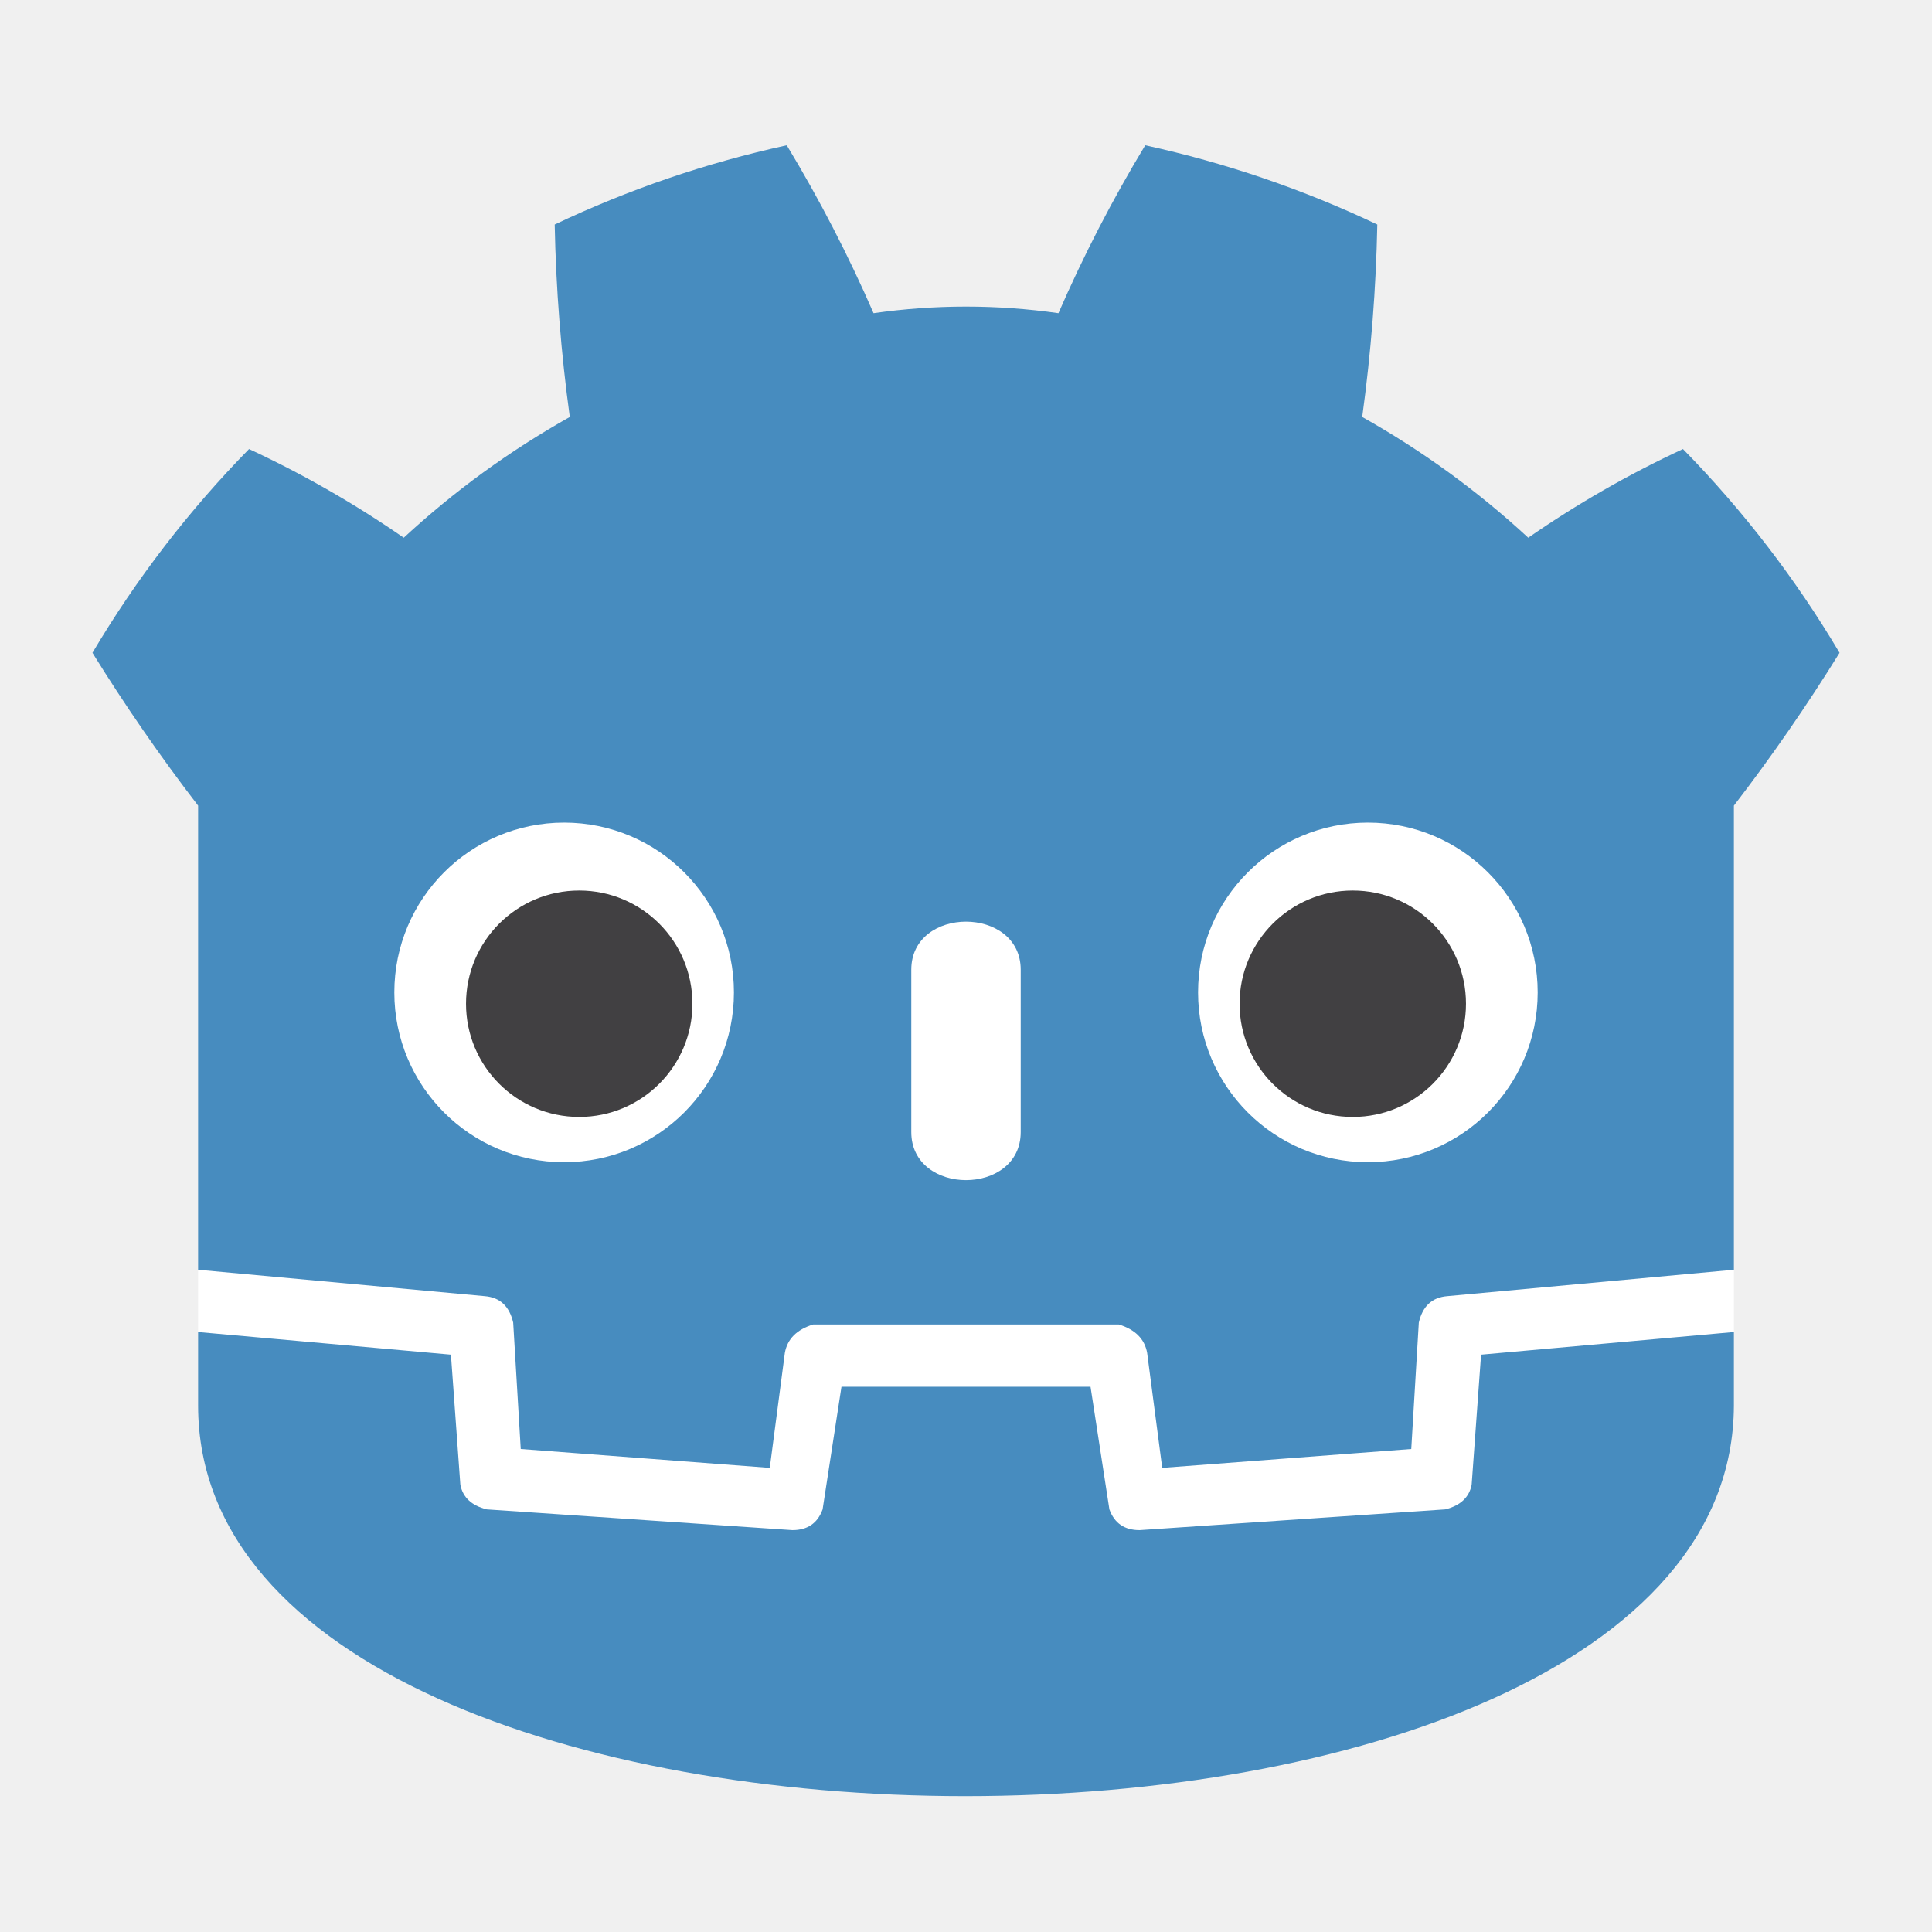
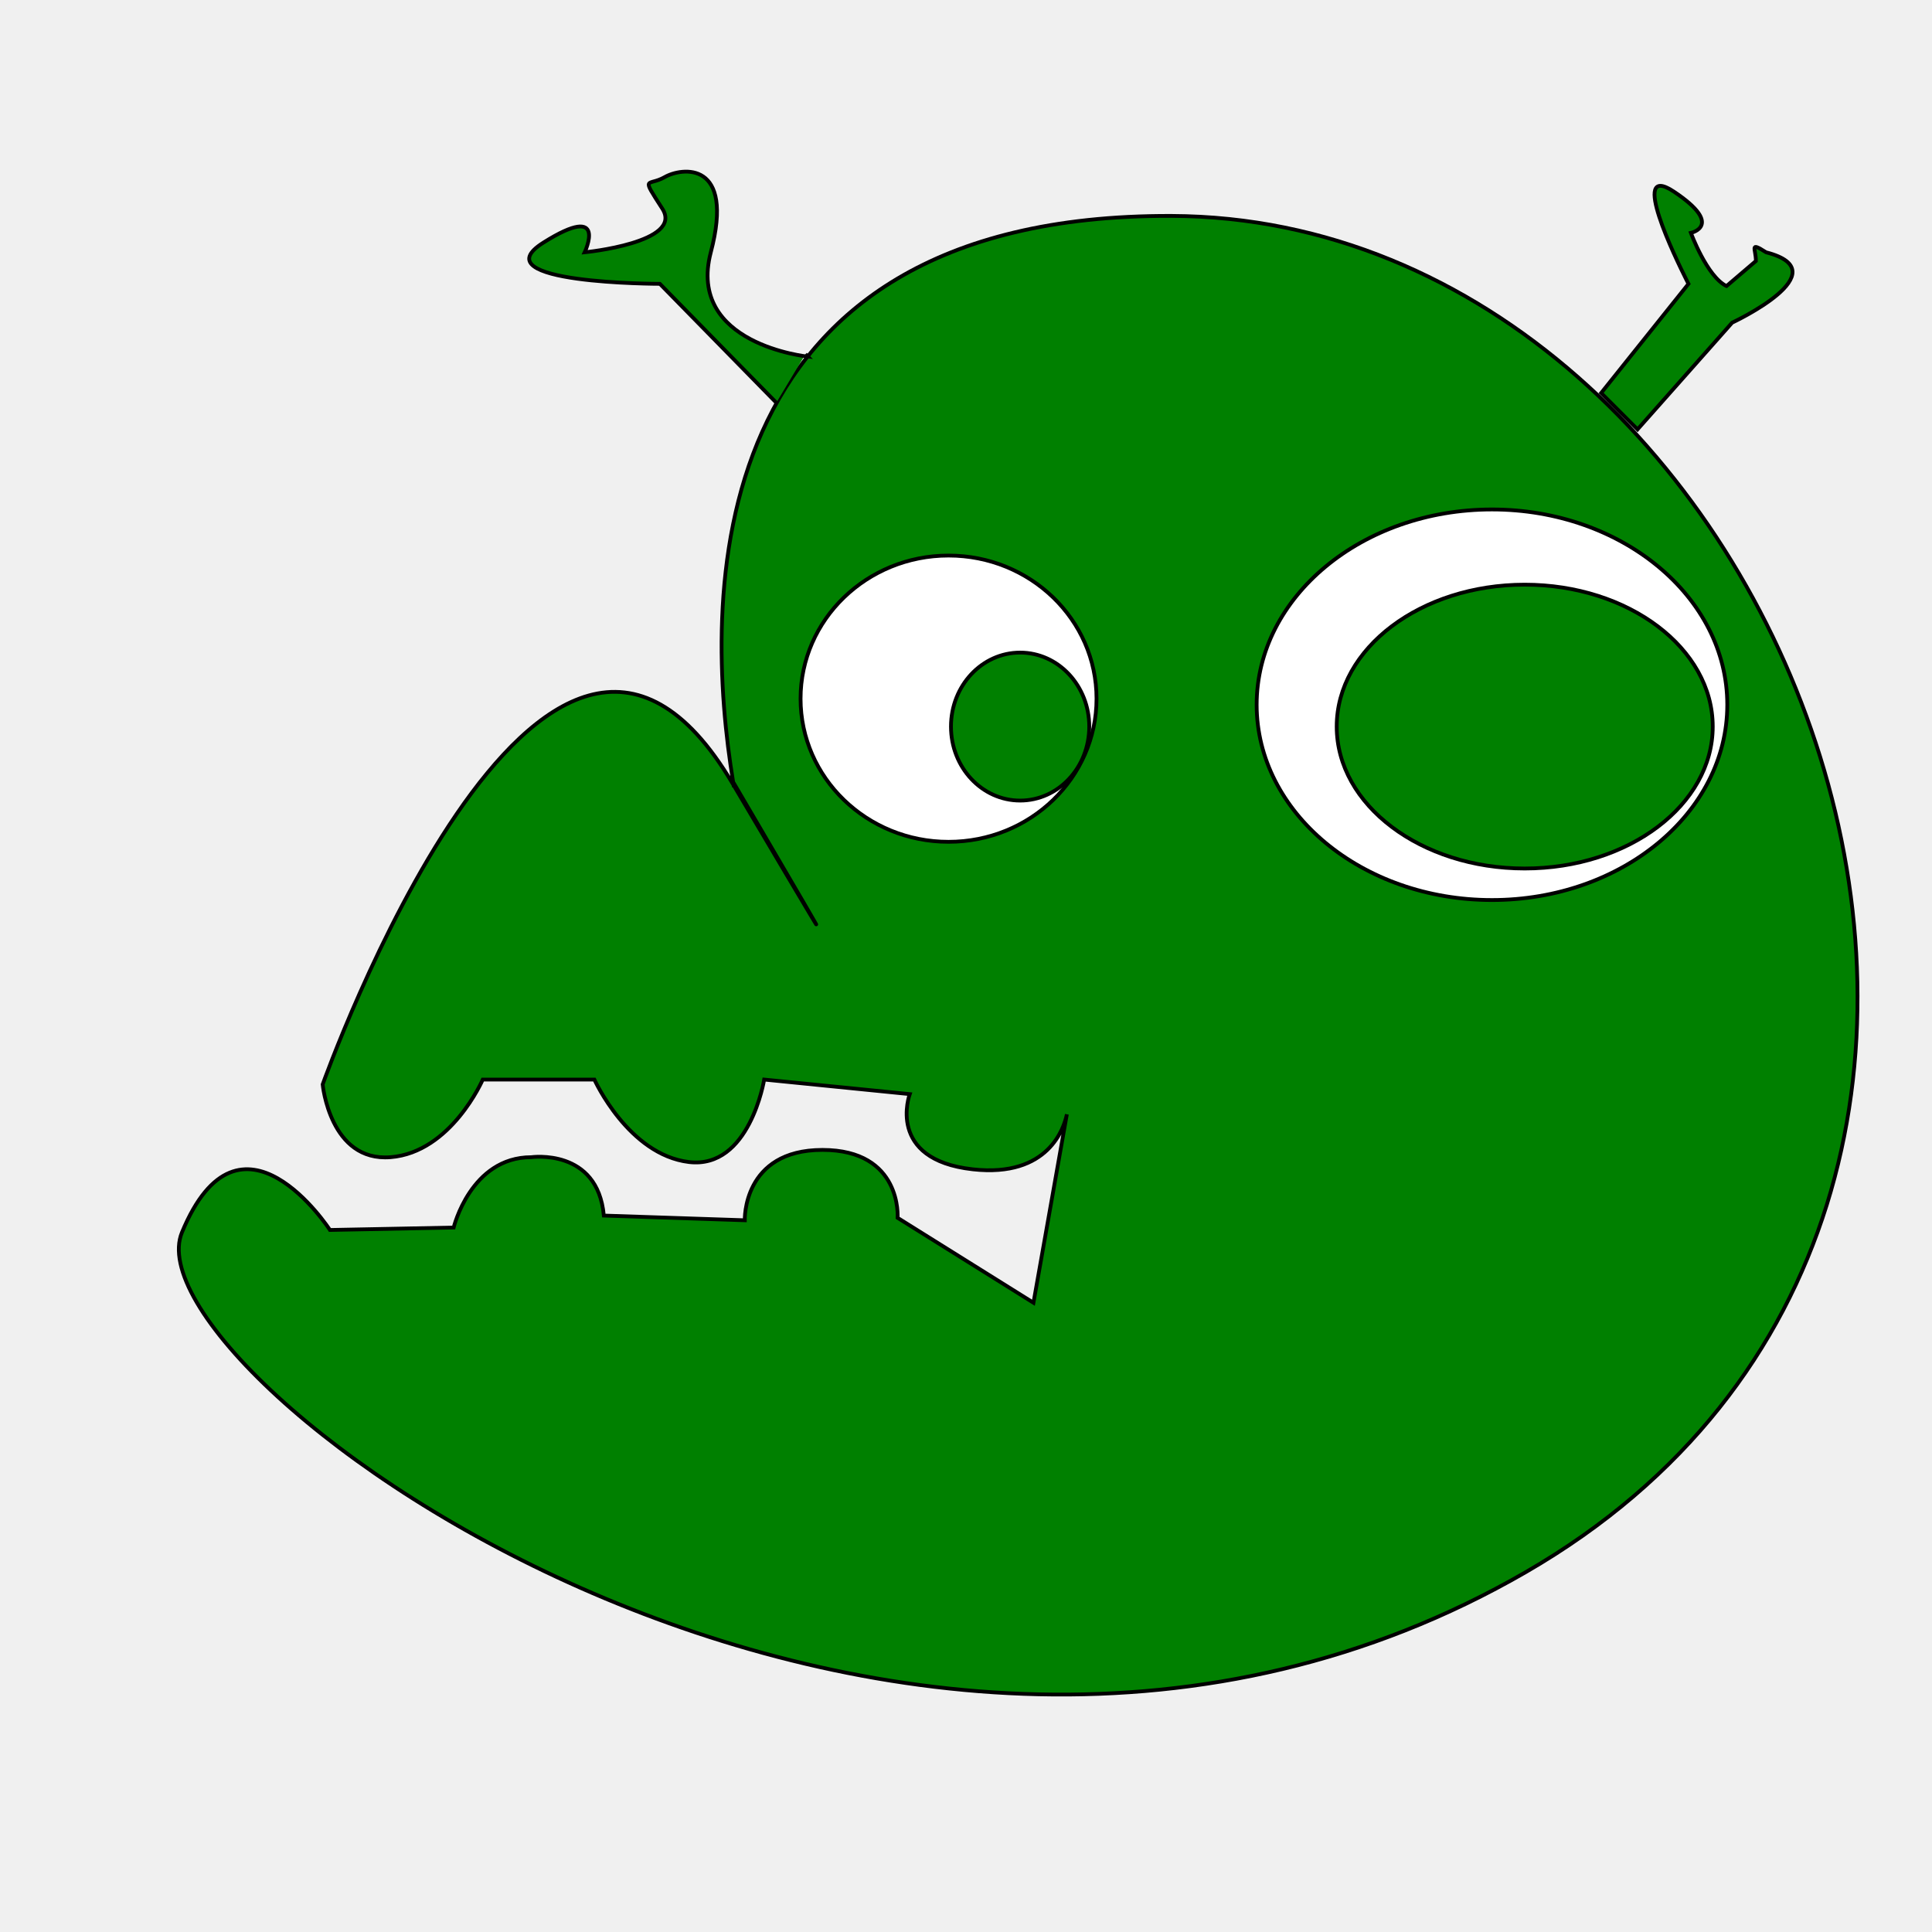
- <svg xmlns="http://www.w3.org/2000/svg" width="1024" height="1024">
-   <g fill="#fff">
-     <path d="M105 673v33q407 354 814 0v-33z" />
-     <path fill="#478cbf" d="m105 673 152 14q12 1 15 14l4 67 132 10 8-61q2-11 15-15h162q13 4 15 15l8 61 132-10 4-67q3-13 15-14l152-14V427q30-39 56-81-35-59-83-108-43 20-82 47-40-37-88-64 7-51 8-102-59-28-123-42-26 43-46 89-49-7-98 0-20-46-46-89-64 14-123 42 1 51 8 102-48 27-88 64-39-27-82-47-48 49-83 108 26 42 56 81zm0 33v39c0 276 813 276 814 0v-39l-134 12-5 69q-2 10-14 13l-162 11q-12 0-16-11l-10-65H446l-10 65q-4 11-16 11l-162-11q-12-3-14-13l-5-69z" />
-     <path d="M483 600c0 34 58 34 58 0v-86c0-34-58-34-58 0z" />
-     <circle cx="725" cy="526" r="90" />
-     <circle cx="299" cy="526" r="90" />
-   </g>
-   <g fill="#414042">
-     <circle cx="307" cy="532" r="60" />
-     <circle cx="717" cy="532" r="60" />
+ <svg xmlns="http://www.w3.org/2000/svg" width="512" height="512" viewBox="0 0 135.467 135.467" version="1.1" id="svg5">
+   <defs id="defs2" />
+   <g id="layer1">
+     <path id="path991" style="fill:#008000;stroke:#000000;stroke-width:1px;stroke-linecap:butt;stroke-linejoin:miter;stroke-opacity:1" d="M 310.525 57.219 C 183.881 56.722 186.533 160.141 194.293 207.248 C 194.648 207.854 243.593 291.315 194.432 208.123 C 194.456 208.266 194.478 208.425 194.502 208.566 L 194.387 208.045 C 194.253 207.819 194.293 207.889 194.158 207.66 C 144.011 122.796 85.508 287.381 85.508 287.381 C 85.508 287.381 87.435 307.954 103.508 306.668 C 119.581 305.382 127.939 286.094 127.939 286.094 L 157.514 286.094 C 157.514 286.094 166.513 306.024 182.586 307.953 C 198.659 309.882 202.516 286.094 202.516 286.094 L 241.092 289.951 C 241.092 289.951 234.662 307.311 257.807 309.883 C 277.943 312.12 282.011 298.805 282.73 295.301 L 273.879 345.242 L 237.877 322.74 C 237.877 322.74 239.161 304.738 217.945 304.738 C 196.729 304.738 197.373 323.383 197.373 323.383 L 160.023 322.139 C 158.387 304.167 140.797 306.668 140.797 306.668 C 124.724 306.668 120.225 325.312 120.225 325.312 L 87.436 325.955 C 87.436 325.955 63.649 289.309 48.219 326.598 C 32.789 363.886 235.305 514.328 404.391 416.605 C 573.476 318.883 474.467 57.862 310.525 57.219 z M 194.387 208.045 C 194.414 208.09 194.405 208.078 194.432 208.123 C 194.384 207.841 194.34 207.534 194.293 207.248 C 194.292 207.246 194.158 207.018 194.158 207.018 L 194.387 208.045 z " transform="scale(0.2645833)" />
+     <ellipse style="fill:#ffffff;stroke:#000000;stroke-width:0.265" id="path1177" cx="104.613" cy="49.415" rx="16.5" ry="13.693" />
+     <ellipse style="fill:#008000;stroke:#000000;stroke-width:0.265" id="path1181" cx="106.91" cy="50.946" rx="13.183" ry="9.951" />
+     <ellipse style="fill:#ffffff;stroke:#000000;stroke-width:0.265" id="path1185" cx="66.51" cy="48.99" rx="10.376" ry="10.036" />
+     <ellipse style="fill:#008000;stroke:#000000;stroke-width:0.265" id="path1187" cx="71.528" cy="50.946" rx="4.848" ry="5.188" />
+     <path style="fill:#008000;stroke:#000000;stroke-width:0.265px;stroke-linecap:butt;stroke-linejoin:miter;stroke-opacity:1" d="m 54.433,28.237 -8.165,-8.335 c 0,0 -12.758,0 -8.165,-2.892 4.593,-2.892 2.892,0.68 2.892,0.68 0,0 6.974,-0.68 5.443,-3.062 -1.531,-2.381 -1.021,-1.531 0.17,-2.211 1.191,-0.68 4.933,-1.191 3.232,5.273 -1.701,6.464 6.804,7.314 6.804,7.314 l -0.17,-0.17" id="path1774" />
+     <path id="path1776" style="fill:#008000;stroke:#000000;stroke-width:1px;stroke-linecap:butt;stroke-linejoin:miter;stroke-opacity:1" d="M 440.055 49.252 C 433.936 49.166 447.465 75.221 447.465 75.221 L 424.32 104.15 L 433.963 113.795 L 459.037 85.508 C 459.037 85.508 487.967 72.007 468.037 66.863 C 463.464 63.953 465.341 65.883 465.328 69.174 L 457.545 75.812 L 457.543 75.812 C 452.347 73.276 448.107 61.719 448.107 61.719 C 448.107 61.719 457.109 59.79 443.607 50.789 C 442.025 49.734 440.867 49.263 440.055 49.252 z " transform="scale(0.2645833)" />
  </g>
</svg>
